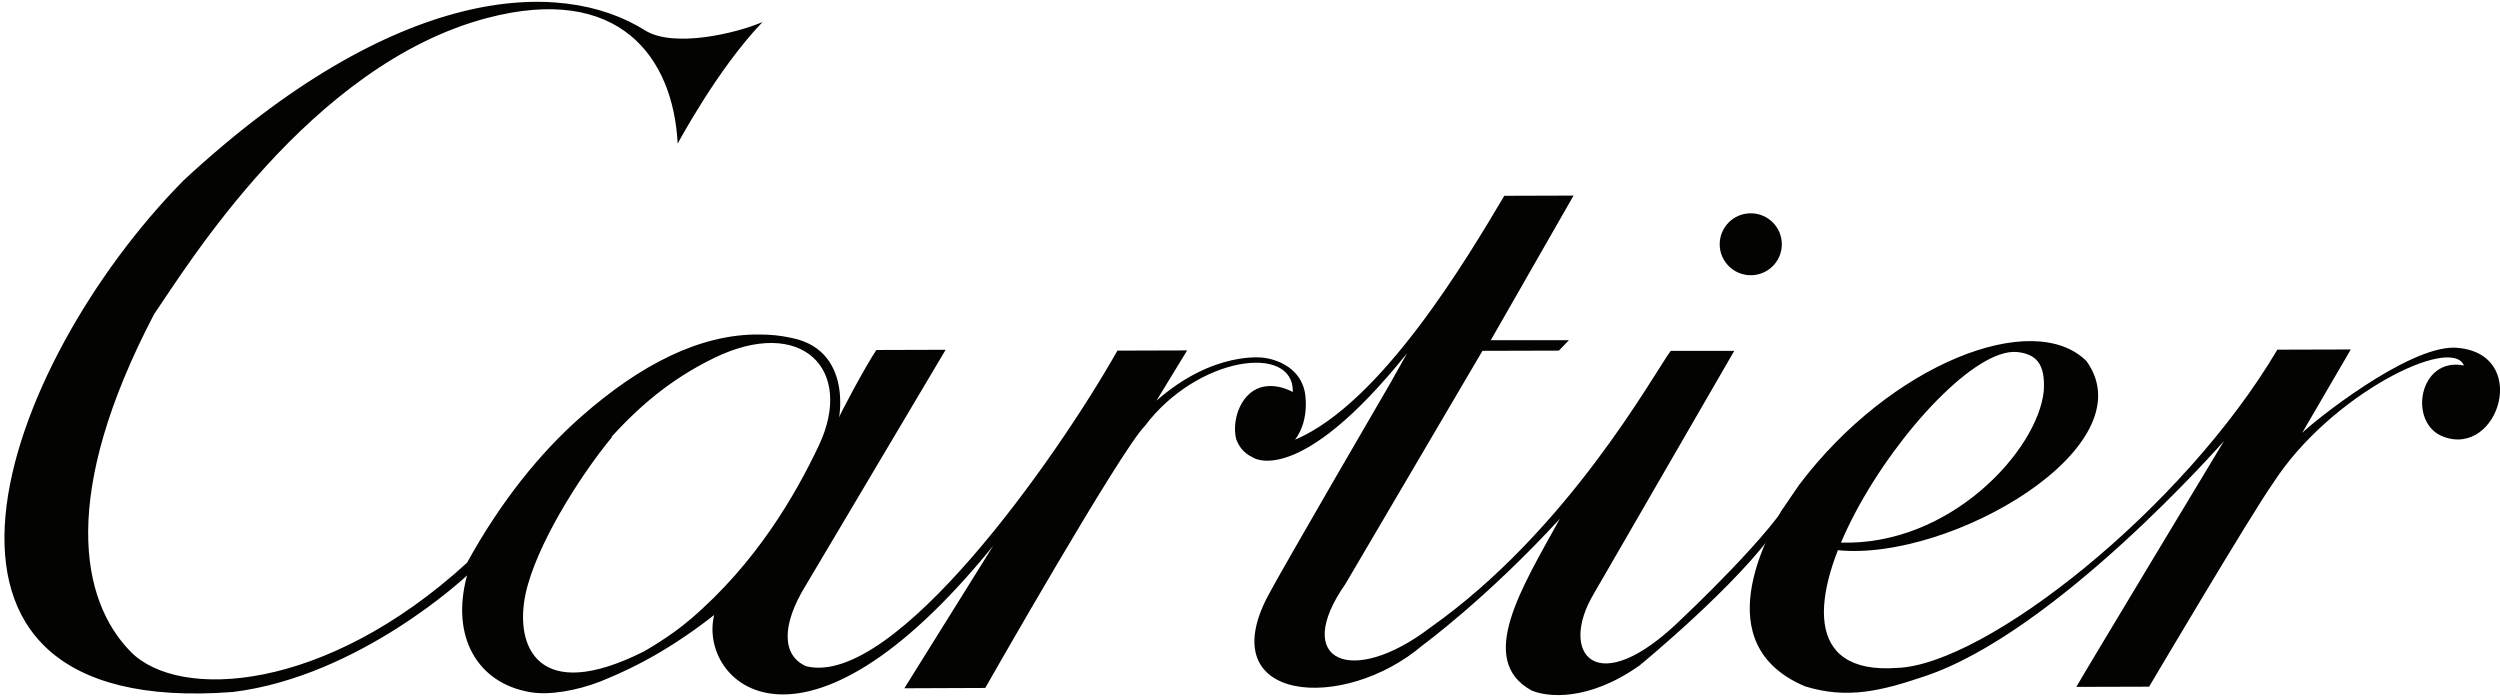
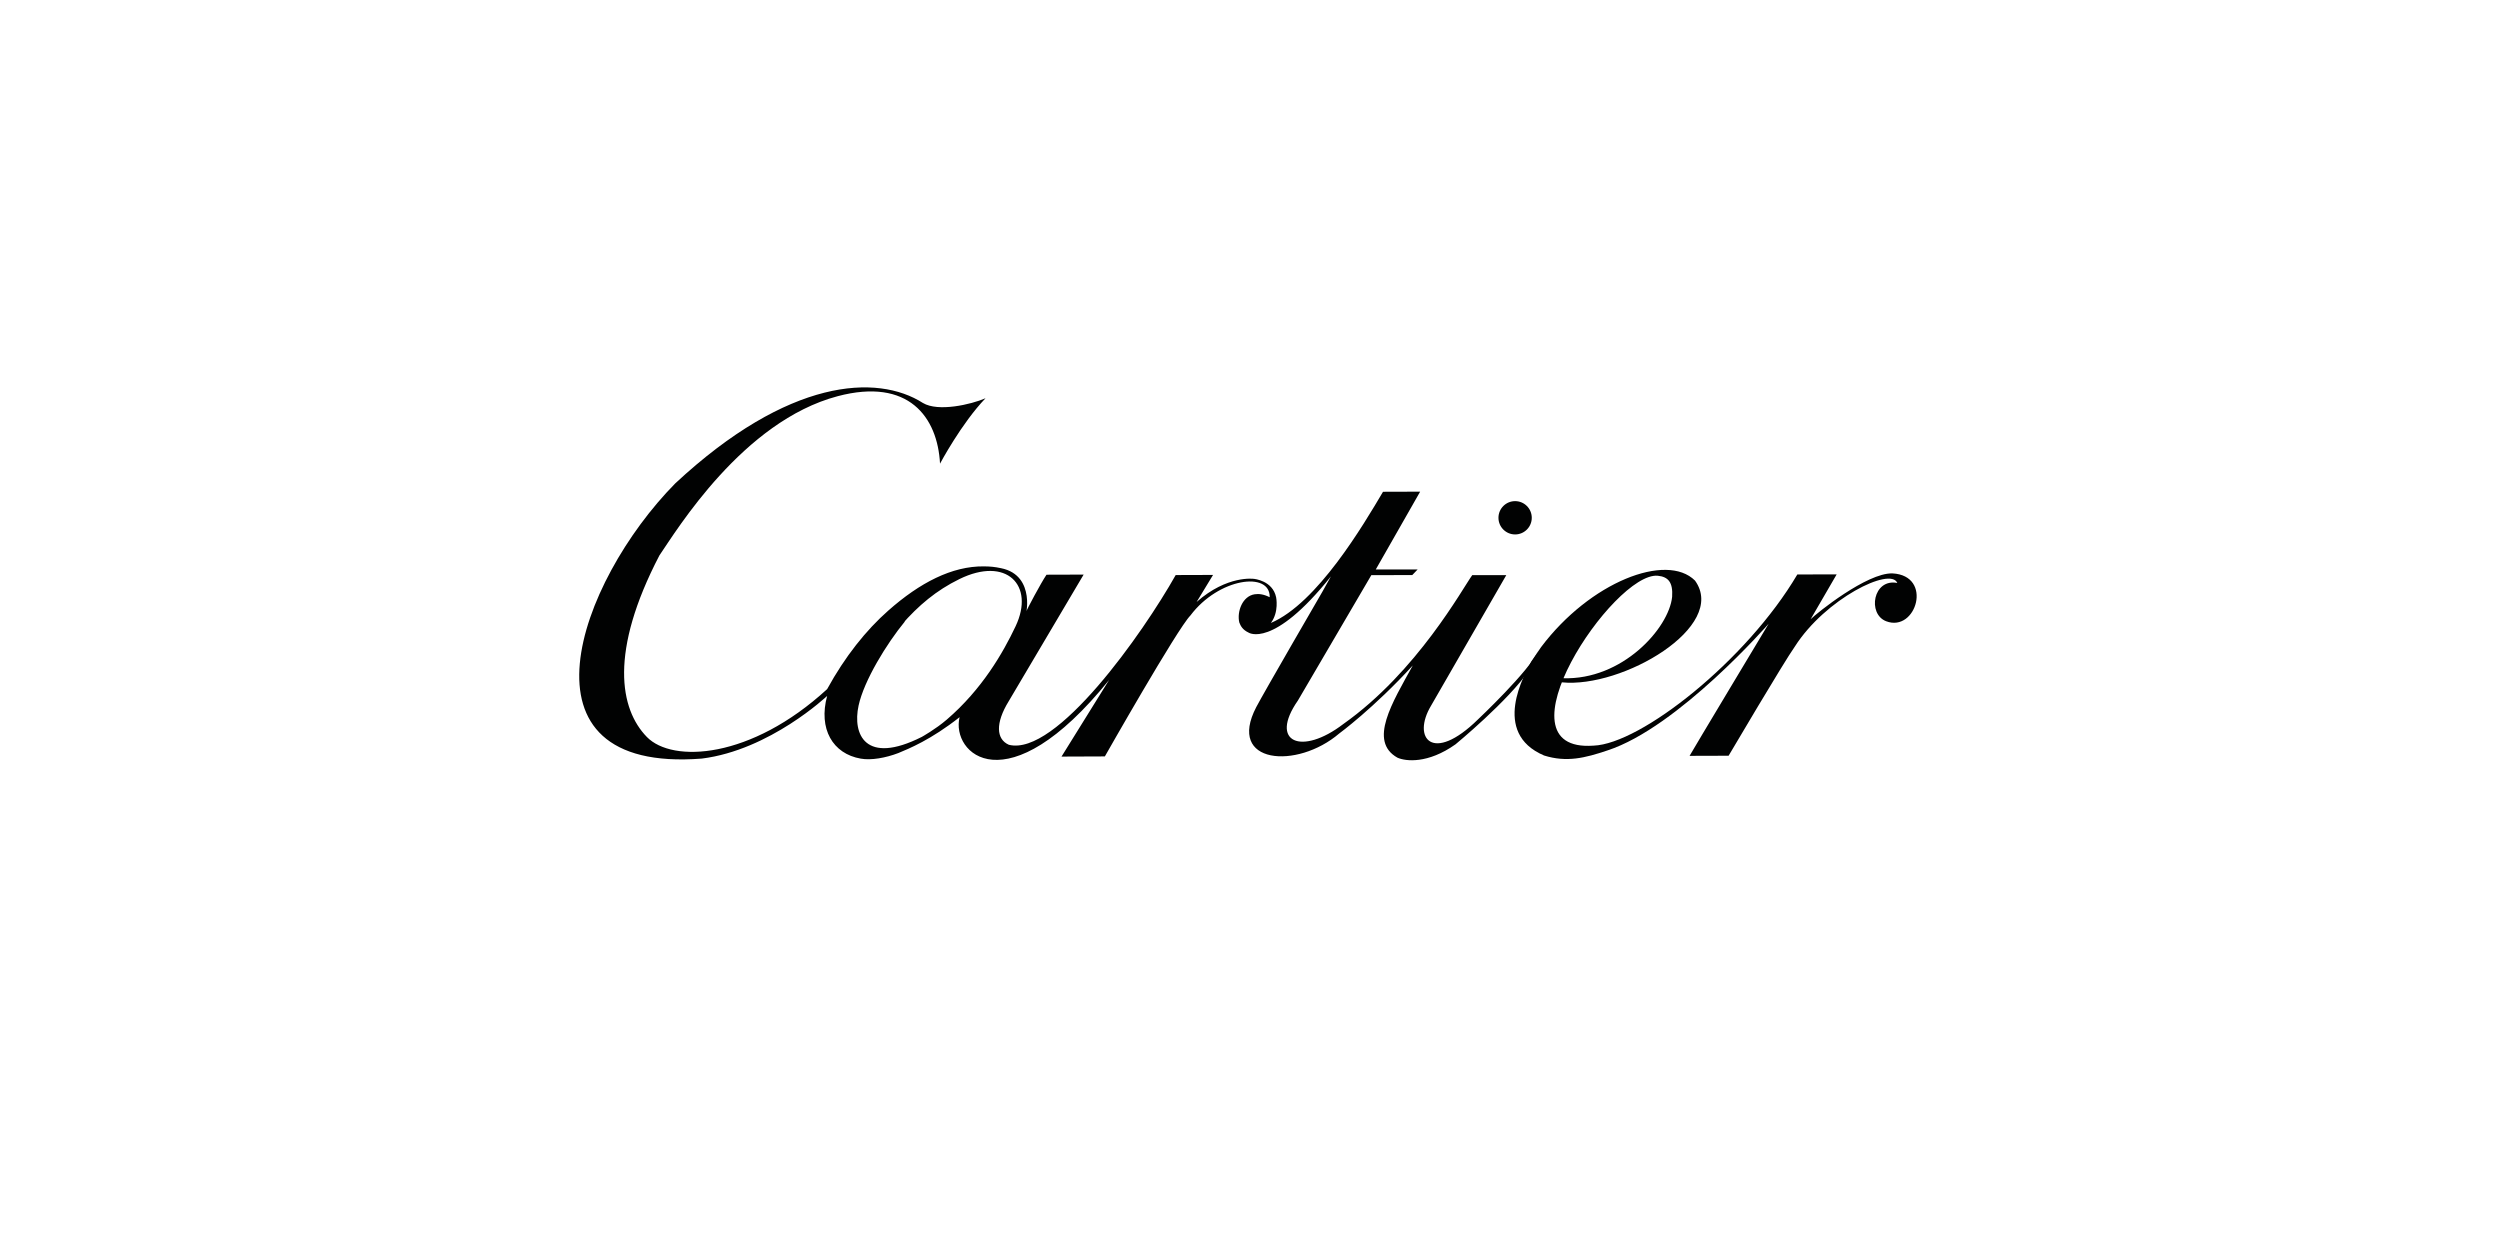
- <svg xmlns="http://www.w3.org/2000/svg" width="226" height="63" viewBox="0 0 226 63" fill="none">
-   <path d="M201.034 39.893C201.034 39.893 188.123 61.309 187.699 62.095L194.28 62.076C194.28 62.076 203.583 46.345 205.479 43.689C210.578 35.732 221.594 30.268 222.739 33.039C218.659 32.233 217.649 38.244 220.862 39.471C225.933 41.408 228.838 31.783 221.911 31.428C217.611 31.313 209.125 38.12 208.115 39.136L212.512 31.591L205.873 31.61C197.32 46.076 179.464 60.101 171.498 60.379C154.44 61.616 174.894 31.189 182.321 31.821C184.082 31.994 184.919 32.904 184.755 35.368C184.207 40.669 176.327 49.393 166.331 49.048L166.149 49.738C176.337 50.774 194.203 40.372 188.613 32.636C183.803 27.872 170.901 32.885 162.647 43.823L161.011 46.22C159.876 48.367 154.161 58.222 163.156 62.038C166.957 63.226 170.055 62.459 173.845 61.184C185.785 57.302 201.043 39.874 201.043 39.874L201.034 39.893Z" fill="#030402" />
-   <path d="M160.636 47.696C157.172 52.815 148.215 60.159 148.215 60.159C143.549 63.456 139.816 63.025 138.421 62.402C133.476 59.641 137.555 53.151 141.009 46.901C140.422 47.965 141.009 46.901 141.009 46.901C134.409 54.09 128.598 58.337 128.598 58.337C121.469 64.415 109.578 63.514 114.6 53.908C115.87 51.483 125.789 34.457 125.789 34.457L127.203 31.927C117.38 44.188 113.291 41.369 113.291 41.369C112.329 40.919 111.973 40.286 111.742 39.672C111.319 37.88 112.252 35.253 114.34 34.937C115.062 34.822 115.908 34.937 116.87 35.435C116.986 31.025 108.26 32.185 103.497 38.503C101.294 40.717 89.066 62.191 89.066 62.191L81.754 62.22L89.787 49.336C72.47 70.704 63.07 61.654 64.562 55.595C59.703 59.411 55.989 60.897 54.229 61.625C52.122 62.431 49.64 62.881 47.898 62.565C43.165 61.75 40.712 57.561 42.222 52.02C42.222 52.02 32.572 61.127 21.066 62.555C-11.443 65.057 0.217 32.876 16.602 16.301C35.709 -1.415 50.64 -2.134 58.375 2.784C60.944 4.318 66.457 3.052 68.939 1.988C64.879 6.196 61.262 12.984 61.262 12.984C60.858 5.171 55.98 -1.521 44.011 1.633C28.012 5.861 16.881 24.113 13.927 28.408C5.441 44.638 7.231 54.253 11.82 58.922C16.14 63.322 29.359 62.642 42.222 50.869C45.233 45.395 48.783 40.967 52.535 37.669L55.326 39.509C52.266 43.219 48.437 49.422 47.523 53.64C46.474 58.452 48.639 63.696 58.183 58.903C58.183 58.903 60.521 57.609 62.407 55.989C68.352 50.908 71.883 44.782 74.009 40.305C77.3 33.364 72.441 28.504 64.523 32.377C60.617 34.285 57.644 36.796 54.768 40.065L52.535 37.669C57.856 32.981 63.282 30.182 68.65 30.239C69.718 30.249 70.488 30.316 71.556 30.546C77.675 31.764 75.539 39.289 75.808 37.841C75.856 37.563 78.281 33.029 79.224 31.639L85.487 31.62L72.845 52.911C70.584 56.573 70.719 59.286 72.874 60.226C80.85 62.22 95.512 41.446 101.015 31.696L107.317 31.677L104.546 36.221C109.722 31.668 114.215 32.339 114.215 32.339C114.215 32.339 117.38 32.607 117.957 35.445C117.957 35.445 118.467 37.899 117.072 39.749C124.894 36.432 132.658 23.308 135.987 17.7L142.25 17.681L134.765 30.757H141.827L140.923 31.696L134.015 31.716L121.623 52.796C116.716 59.813 122.229 62.124 129.291 56.736C141.788 47.926 149.456 33.863 151.034 31.716H156.778L144.088 53.659C140.836 59.085 144.309 63.495 152.006 55.96C152.006 55.96 160.645 47.859 162.214 44.389" fill="#030402" />
-   <path d="M158.269 24.881C159.821 24.881 161.078 23.627 161.078 22.081C161.078 20.535 159.821 19.282 158.269 19.282C156.717 19.282 155.46 20.535 155.46 22.081C155.46 23.627 156.717 24.881 158.269 24.881Z" fill="#030402" />
+ <svg xmlns="http://www.w3.org/2000/svg" width="300" height="150" viewBox="0 0 300 150" fill="none">
+   <path d="M212.236 74.851C212.236 74.851 203.051 90.141 202.75 90.702L207.432 90.688C207.432 90.688 214.05 79.457 215.398 77.561C219.026 71.88 226.862 67.979 227.677 69.957C224.775 69.382 224.056 73.674 226.342 74.55C229.949 75.932 232.016 69.061 227.088 68.807C224.029 68.725 217.992 73.585 217.274 74.31L220.401 68.924L215.679 68.937C209.594 79.265 196.891 89.278 191.224 89.477C179.09 90.36 193.64 68.636 198.924 69.088C200.177 69.211 200.772 69.861 200.656 71.62C200.266 75.405 194.66 81.633 187.549 81.387L187.419 81.88C194.667 82.619 207.377 75.193 203.4 69.67C199.978 66.268 190.8 69.848 184.928 77.657L183.764 79.368C182.957 80.901 178.891 87.937 185.29 90.661C187.994 91.51 190.198 90.962 192.894 90.052C201.388 87.287 212.236 74.851 212.236 74.851Z" fill="#010202" />
+   <path d="M183.497 80.422C181.033 84.077 174.661 89.32 174.661 89.32C171.342 91.674 168.679 91.366 167.694 90.921C164.176 88.95 167.078 84.316 169.535 79.854C169.117 80.614 169.535 79.854 169.535 79.854C164.84 84.987 160.706 88.019 160.706 88.019C155.634 92.358 147.175 91.715 150.748 84.857C151.651 83.126 158.707 70.97 158.707 70.97L159.714 69.163C152.726 77.917 149.817 75.905 149.817 75.905C149.132 75.583 148.879 75.131 148.715 74.693C148.414 73.413 149.078 71.538 150.563 71.312C151.076 71.23 151.678 71.319 152.363 71.668C152.445 68.52 146.237 69.348 142.849 73.858C141.282 75.439 132.583 90.77 132.583 90.77L127.381 90.791L133.096 81.592C120.777 96.848 114.09 90.387 115.151 86.062C111.694 88.786 109.052 89.847 107.8 90.367C106.301 90.942 104.535 91.263 103.296 91.037C99.929 90.456 98.184 87.465 99.258 83.509C99.258 83.509 92.393 90.011 84.208 91.031C61.081 92.824 69.376 69.841 81.032 58.007C94.625 45.359 105.247 44.846 110.75 48.357C112.577 49.452 116.499 48.548 118.265 47.789C115.376 50.793 112.803 55.639 112.803 55.639C112.509 50.061 109.039 45.29 100.524 47.542C89.149 50.554 81.23 63.585 79.129 66.651C73.093 78.239 74.366 85.11 77.63 88.443C80.703 91.585 90.107 91.099 99.258 82.694C101.4 78.786 103.926 75.624 106.595 73.27L108.58 74.584C106.404 77.233 103.68 81.661 103.029 84.672C102.283 88.108 103.823 91.852 110.613 88.43C110.613 88.43 112.276 87.506 113.617 86.349C117.847 82.715 120.359 78.348 121.872 75.152C124.212 70.197 120.756 66.727 115.123 69.492C112.344 70.854 110.23 72.647 108.183 74.981L106.595 73.27C110.38 69.923 114.24 67.924 118.059 67.965C118.819 67.972 119.367 68.02 120.126 68.184C124.479 69.054 122.96 74.426 123.151 73.393C123.186 73.195 124.91 69.957 125.581 68.965L130.037 68.951L121.043 84.152C119.435 86.767 119.531 88.704 121.064 89.374C126.738 90.798 137.169 75.966 141.083 69.006L145.566 68.992L143.595 72.236C147.277 68.985 150.474 69.464 150.474 69.464C150.474 69.464 152.726 69.656 153.136 71.682C153.136 71.682 153.499 73.434 152.506 74.755C158.071 72.387 163.594 63.017 165.962 59.013L170.418 58.999L165.093 68.335H170.117L169.473 69.006L164.559 69.019L155.744 84.07C152.253 89.08 156.175 90.729 161.199 86.883C170.089 80.593 175.544 70.553 176.667 69.019H180.753L171.725 84.686C169.405 88.56 171.883 91.708 177.358 86.329C177.358 86.329 183.504 80.545 184.62 78.068" fill="#010202" />
+   <path d="M181.814 64.133C182.917 64.133 183.812 63.238 183.812 62.134C183.812 61.03 182.917 60.136 181.814 60.136C180.71 60.136 179.815 61.03 179.815 62.134C179.815 63.238 180.71 64.133 181.814 64.133Z" fill="#010202" />
</svg>
